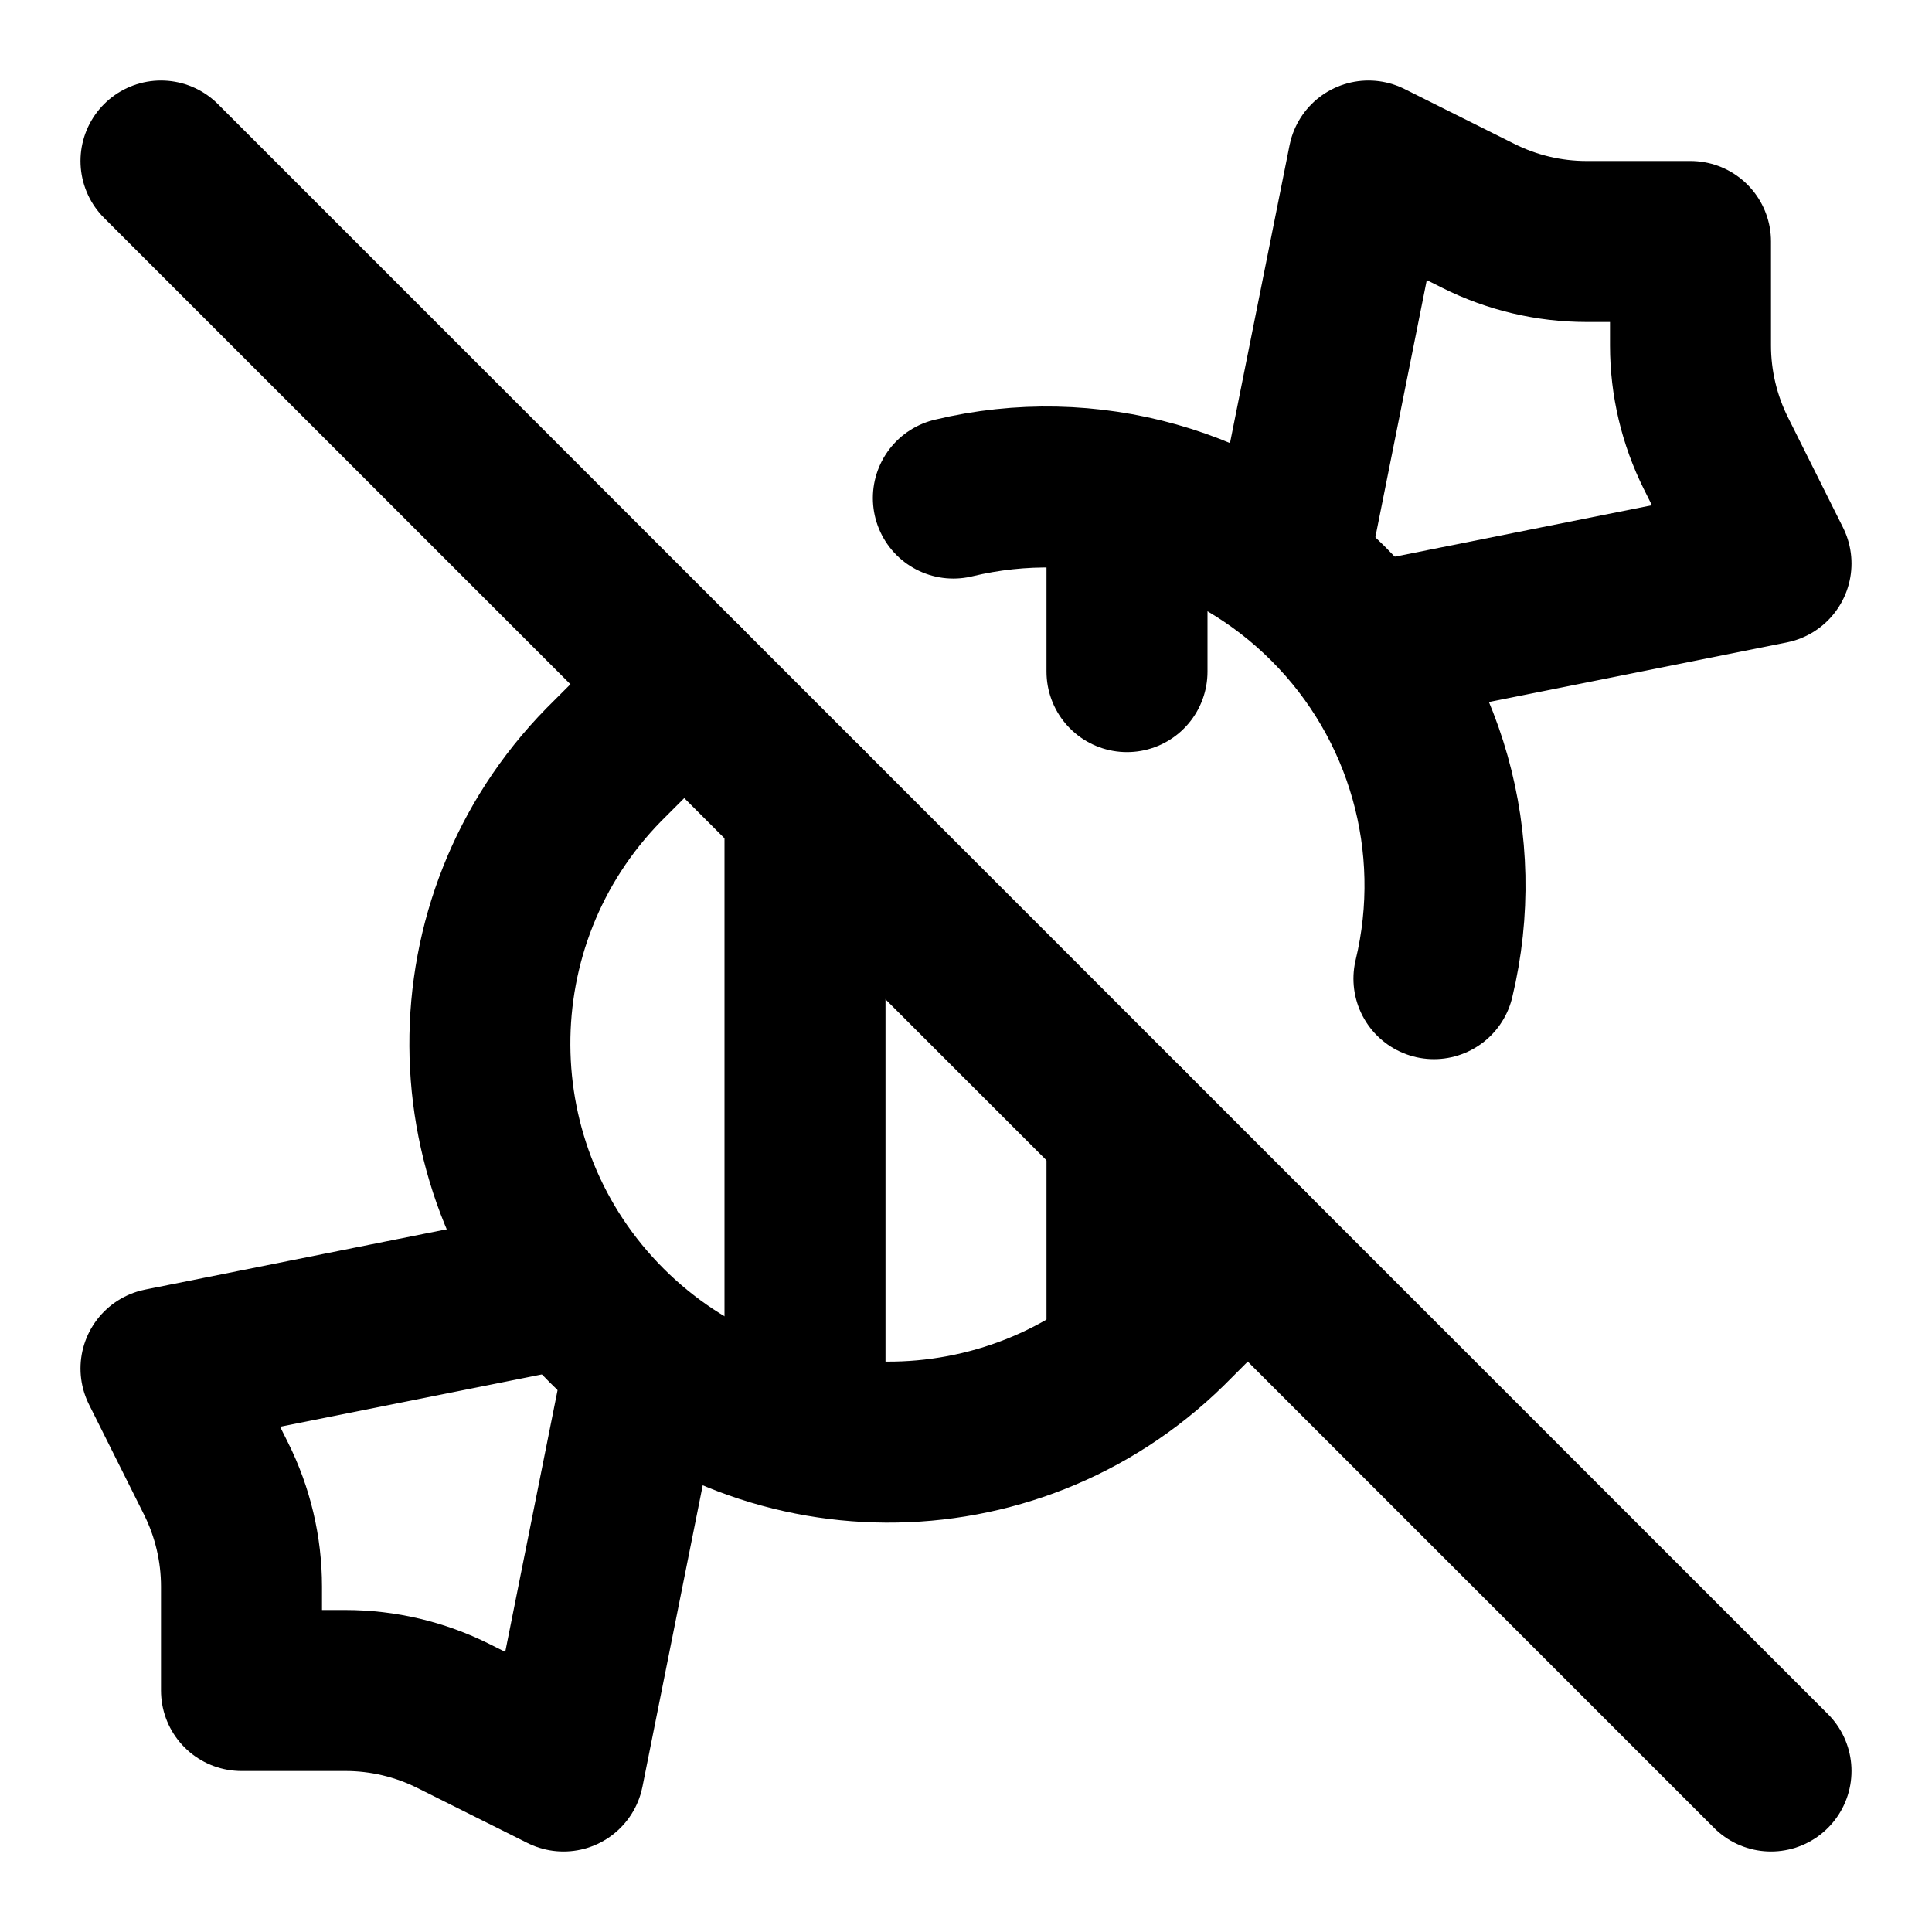
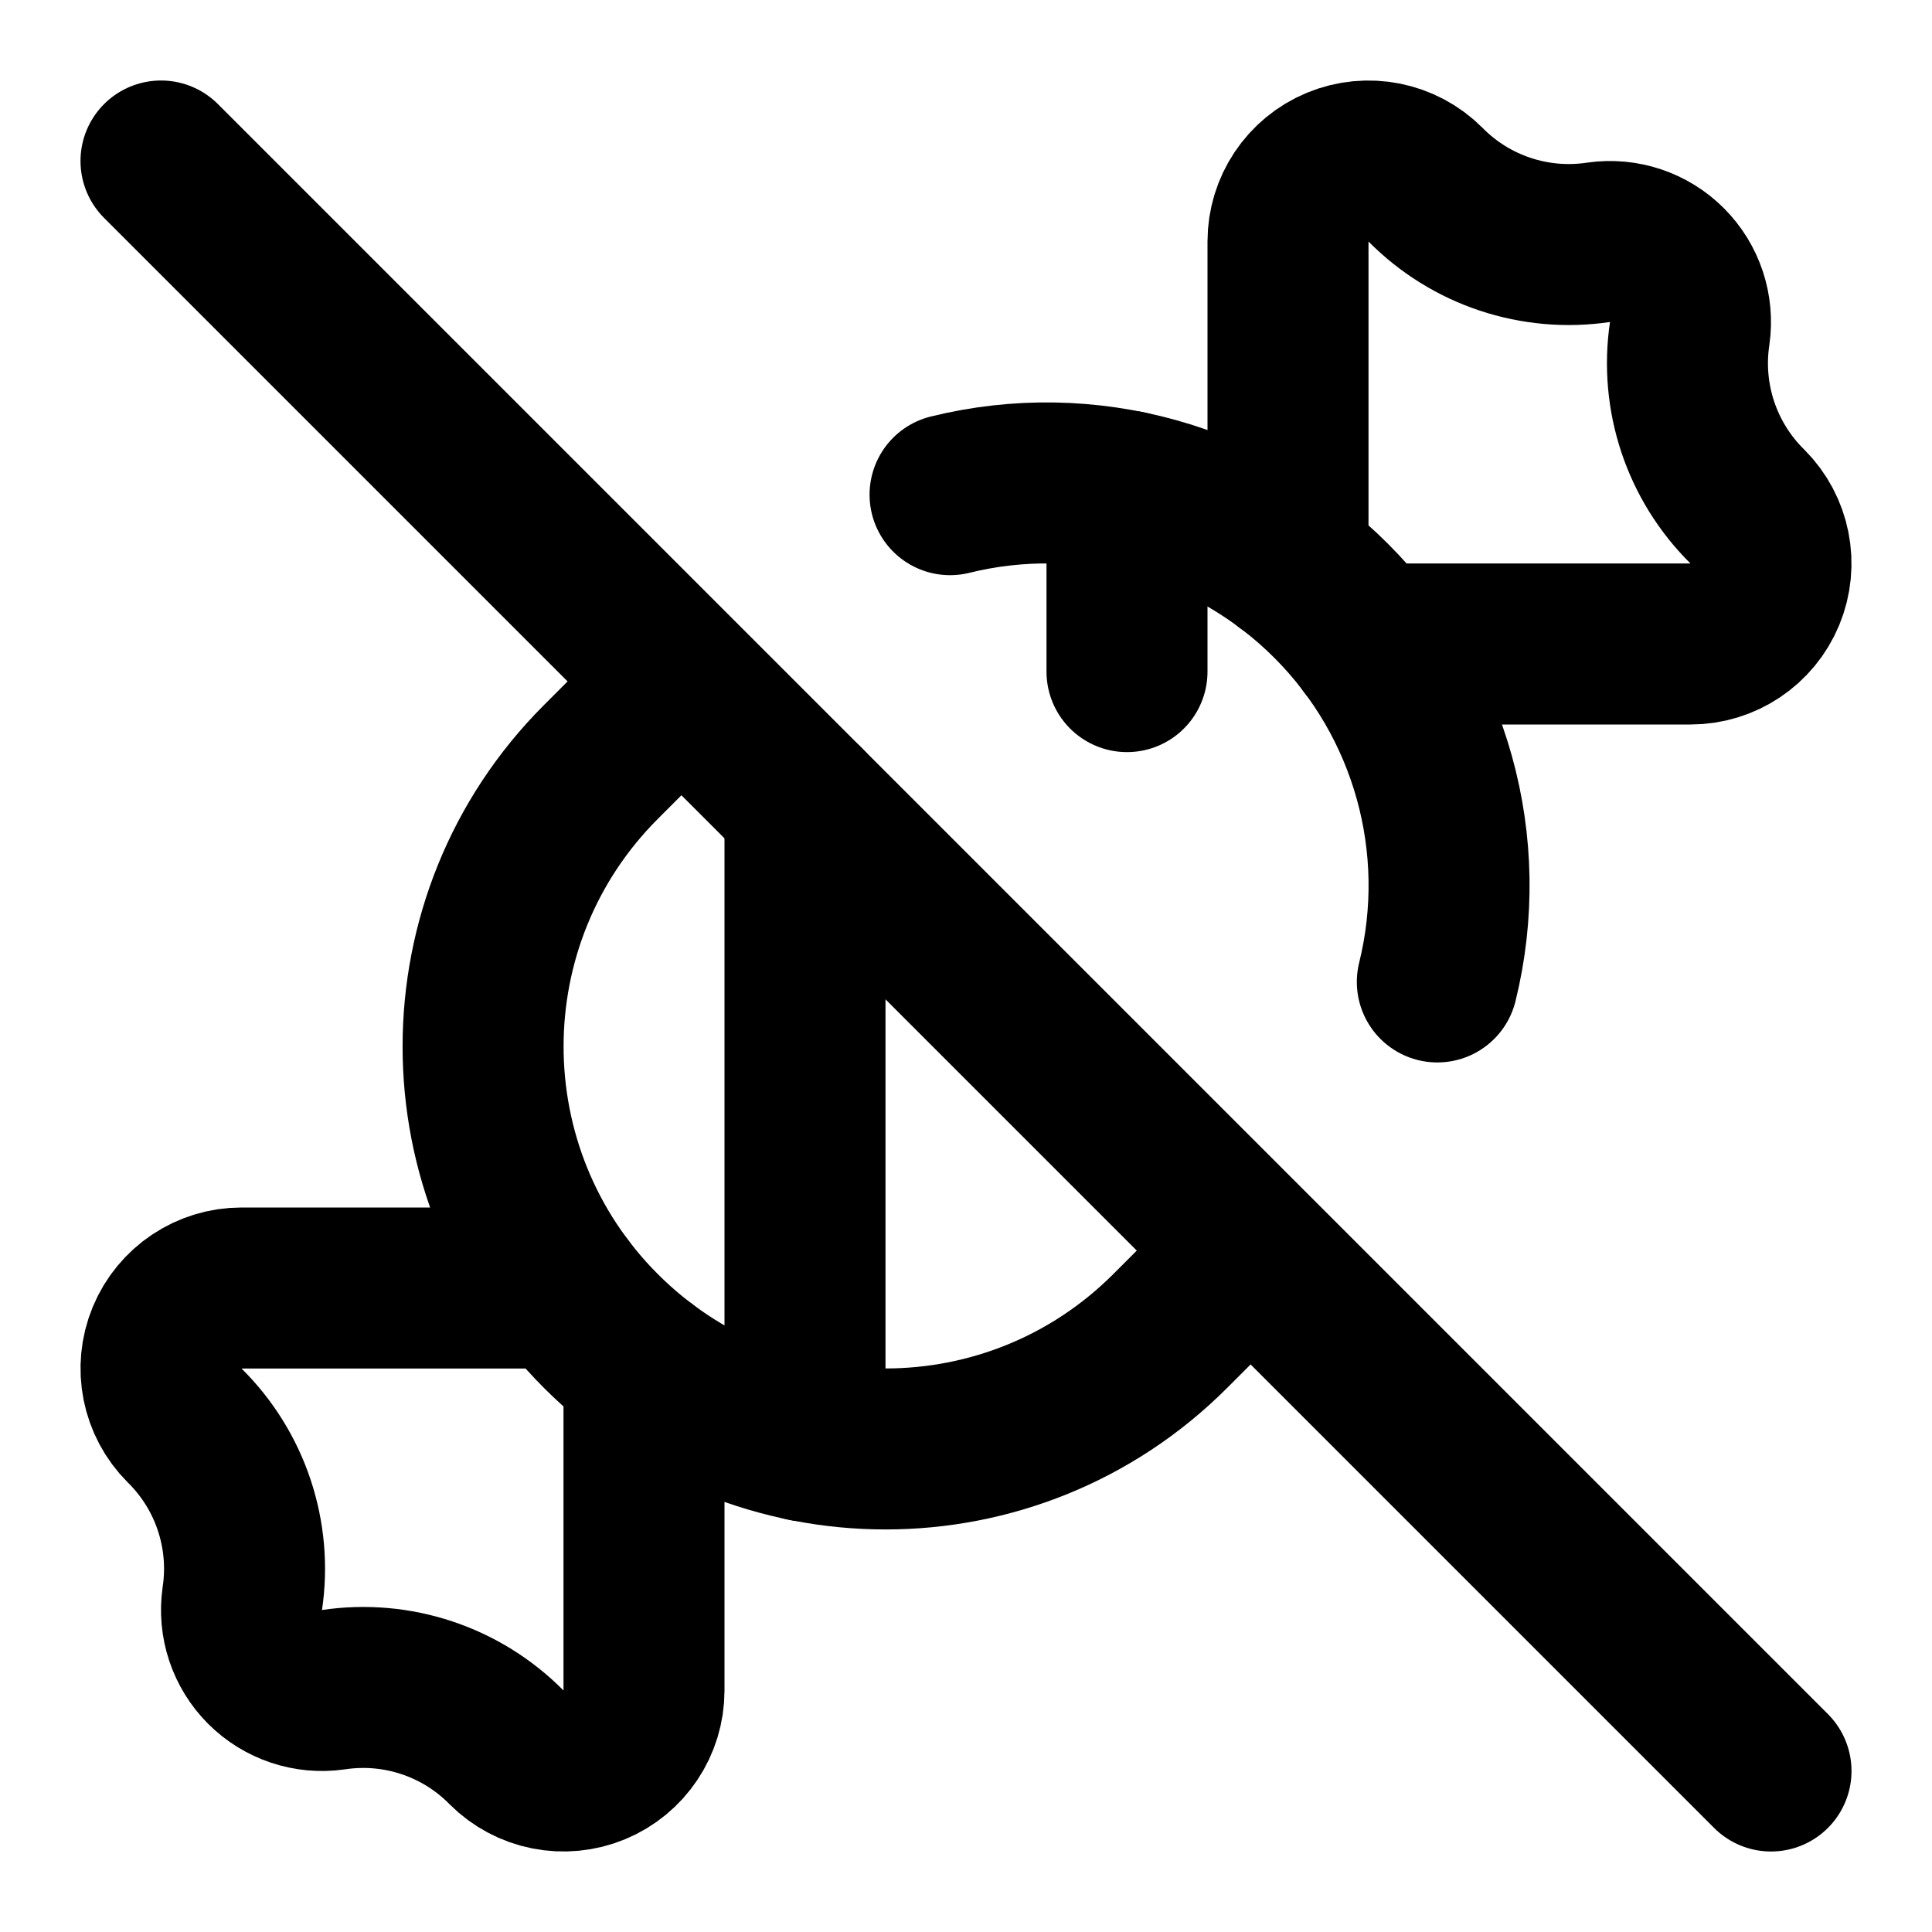
<svg xmlns="http://www.w3.org/2000/svg" width="24" height="24" viewBox="0 0 24 24" fill="none" stroke="currentColor" stroke-width="2" stroke-linecap="round" stroke-linejoin="round">
-   <path d="m8.5 8.5-1 1a4.95 4.95 0 0 0 7 7l1-1" />
-   <path d="M11.843 6.187A4.947 4.947 0 0 1 16.5 7.5a4.947 4.947 0 0 1 1.313 4.657" />
-   <path d="M14 16.5V14" />
-   <path d="M14 6.5v1.843" />
-   <path d="M10 10v7.5" />
-   <path d="m16 7 1-5 1.367.683A3 3 0 0 0 19.708 3H21v1.292a3 3 0 0 0 .317 1.341L22 7l-5 1" />
-   <path d="m8 17-1 5-1.367-.683A3 3 0 0 0 4.292 21H3v-1.292a3 3 0 0 0-.317-1.341L2 17l5-1" />
-   <line x1="2" x2="22" y1="2" y2="22" />
+   <path d="M10 10v7.9" />
+   <path d="M11.802 6.145a5 5 0 0 1 6.053 6.053" />
+   <path d="M14 6.1v2.243" />
+   <path d="m15.5 15.571-.964.964a5 5 0 0 1-7.071 0 5 5 0 0 1 0-7.07l.964-.965" />
+   <path d="M16 7V3a1 1 0 0 1 1.707-.707 2.5 2.5 0 0 0 2.152.717 1 1 0 0 1 1.131 1.131 2.5 2.5 0 0 0 .717 2.152A1 1 0 0 1 21 8h-4" />
+   <path d="m2 2 20 20" />
+   <path d="M8 17v4a1 1 0 0 1-1.707.707 2.5 2.5 0 0 0-2.152-.717 1 1 0 0 1-1.131-1.131 2.5 2.5 0 0 0-.717-2.152A1 1 0 0 1 3 16h4" />
</svg>
